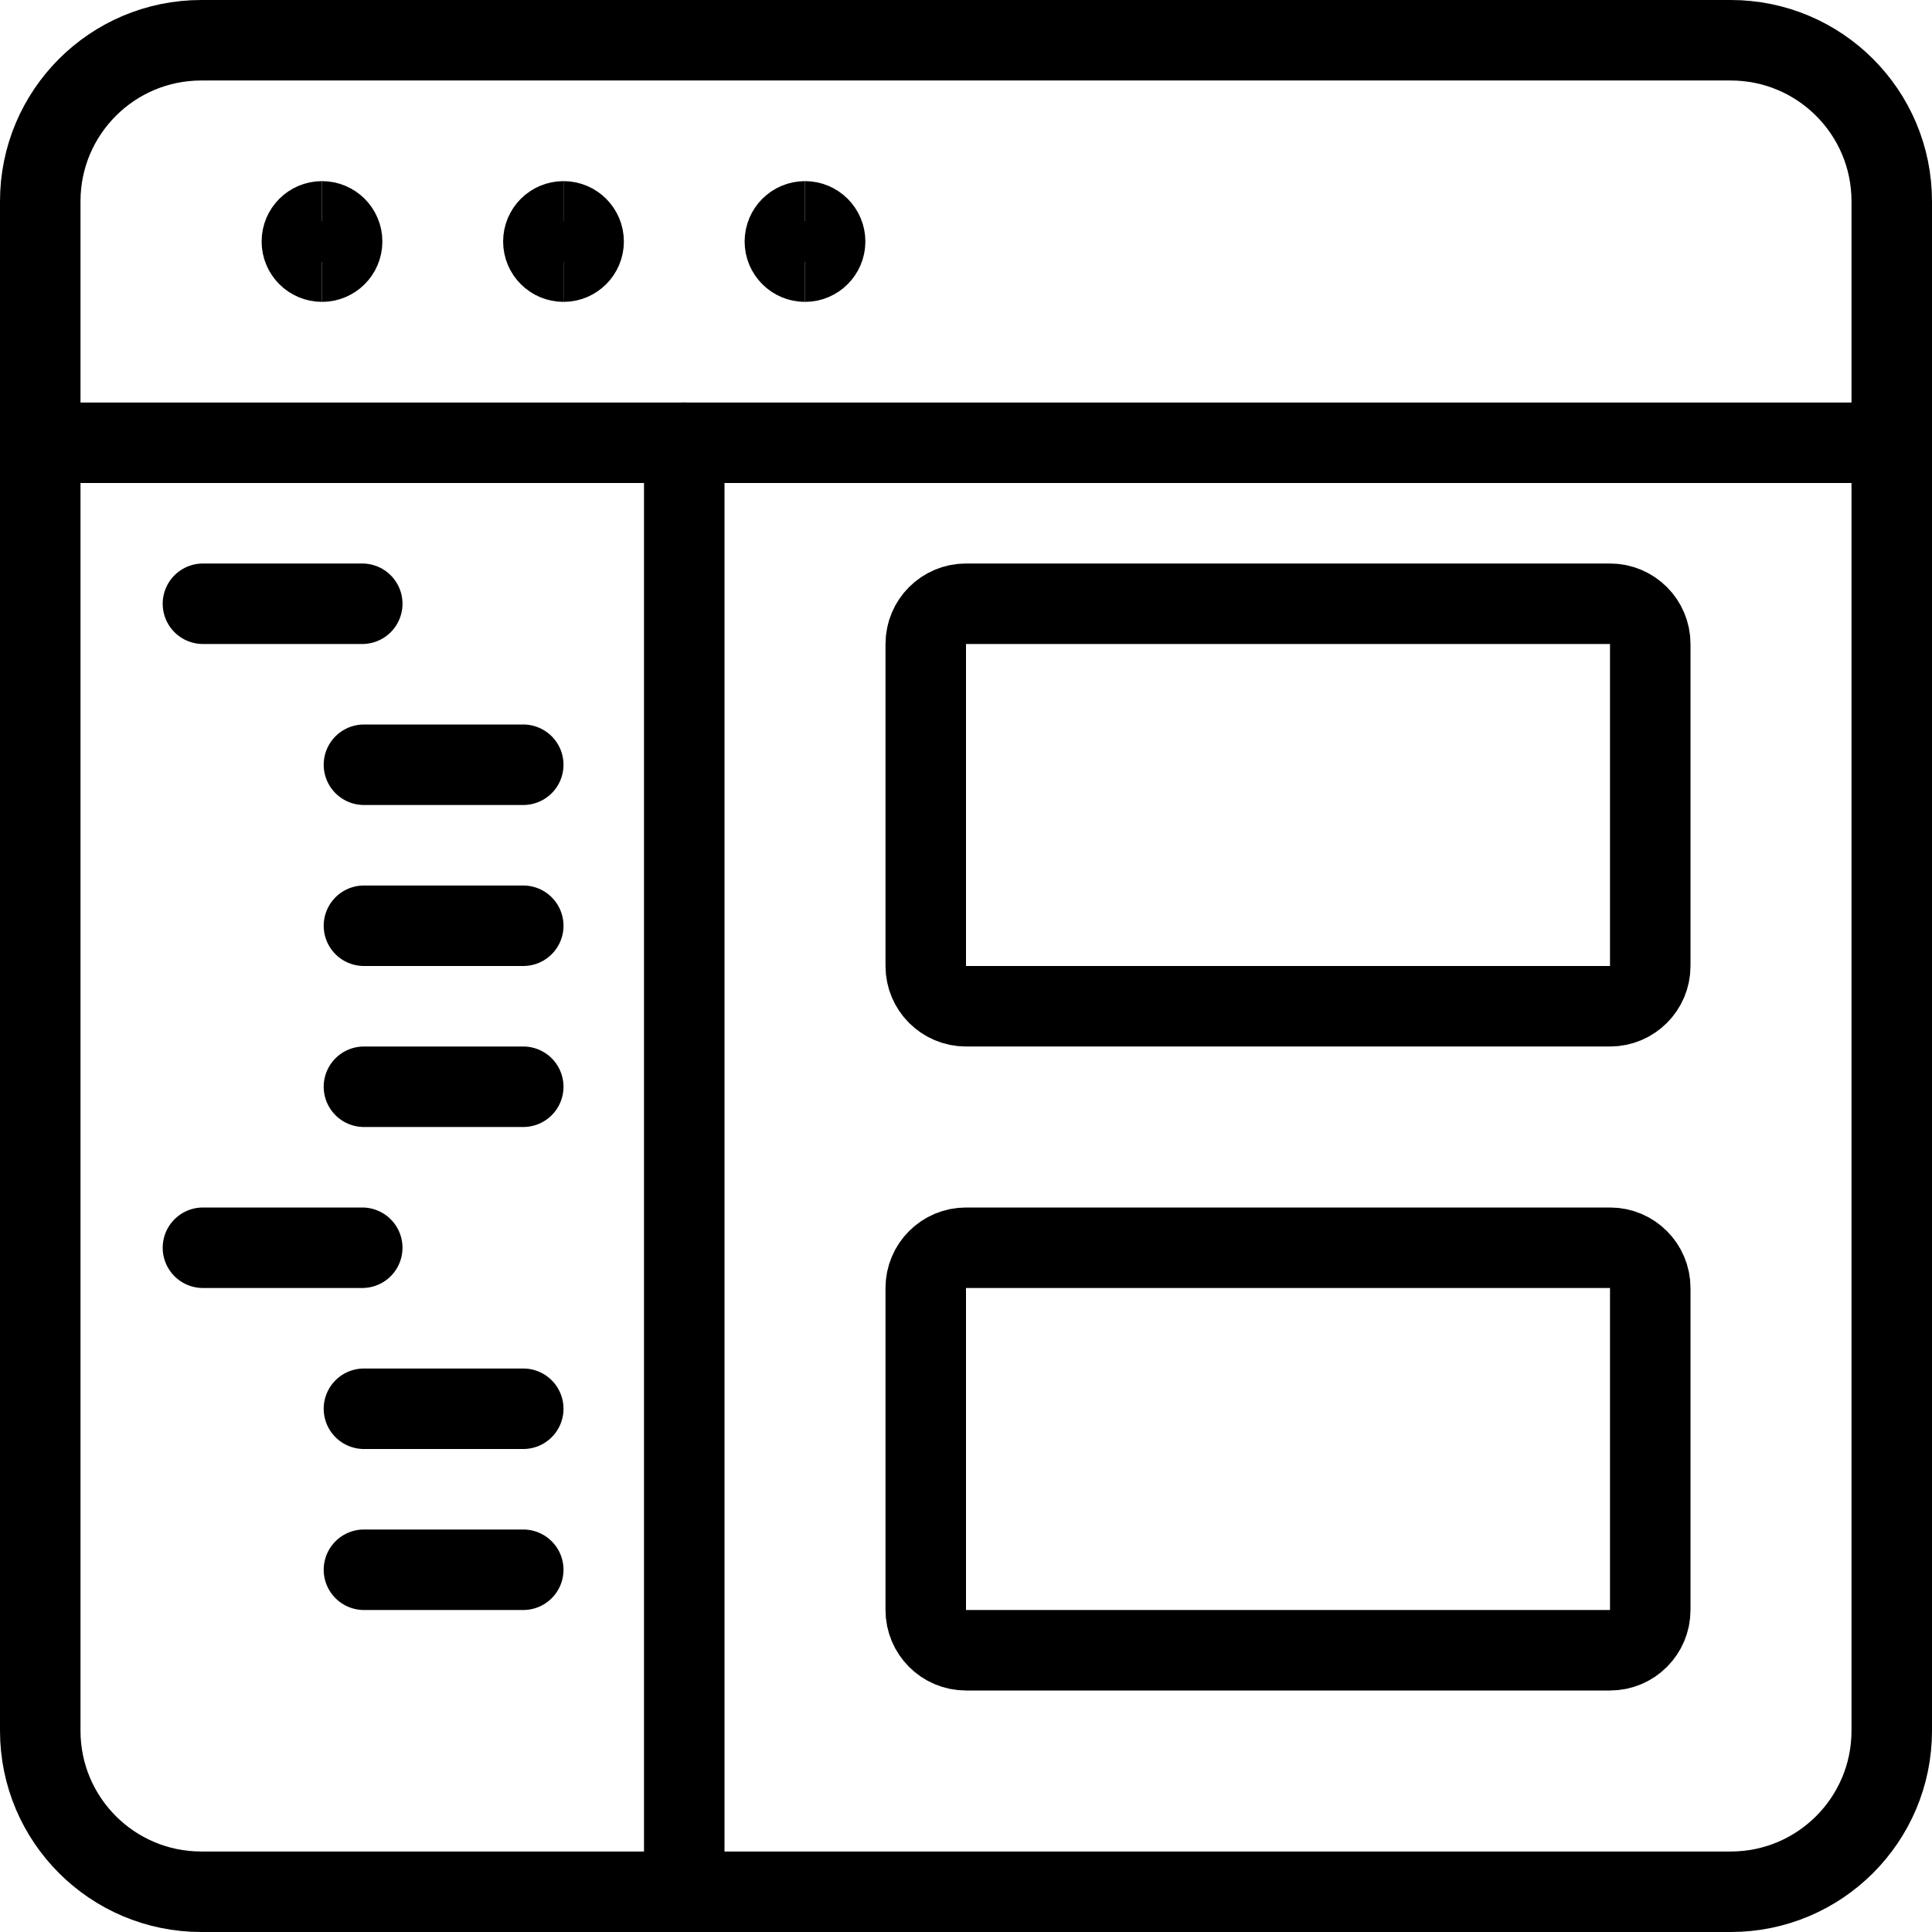
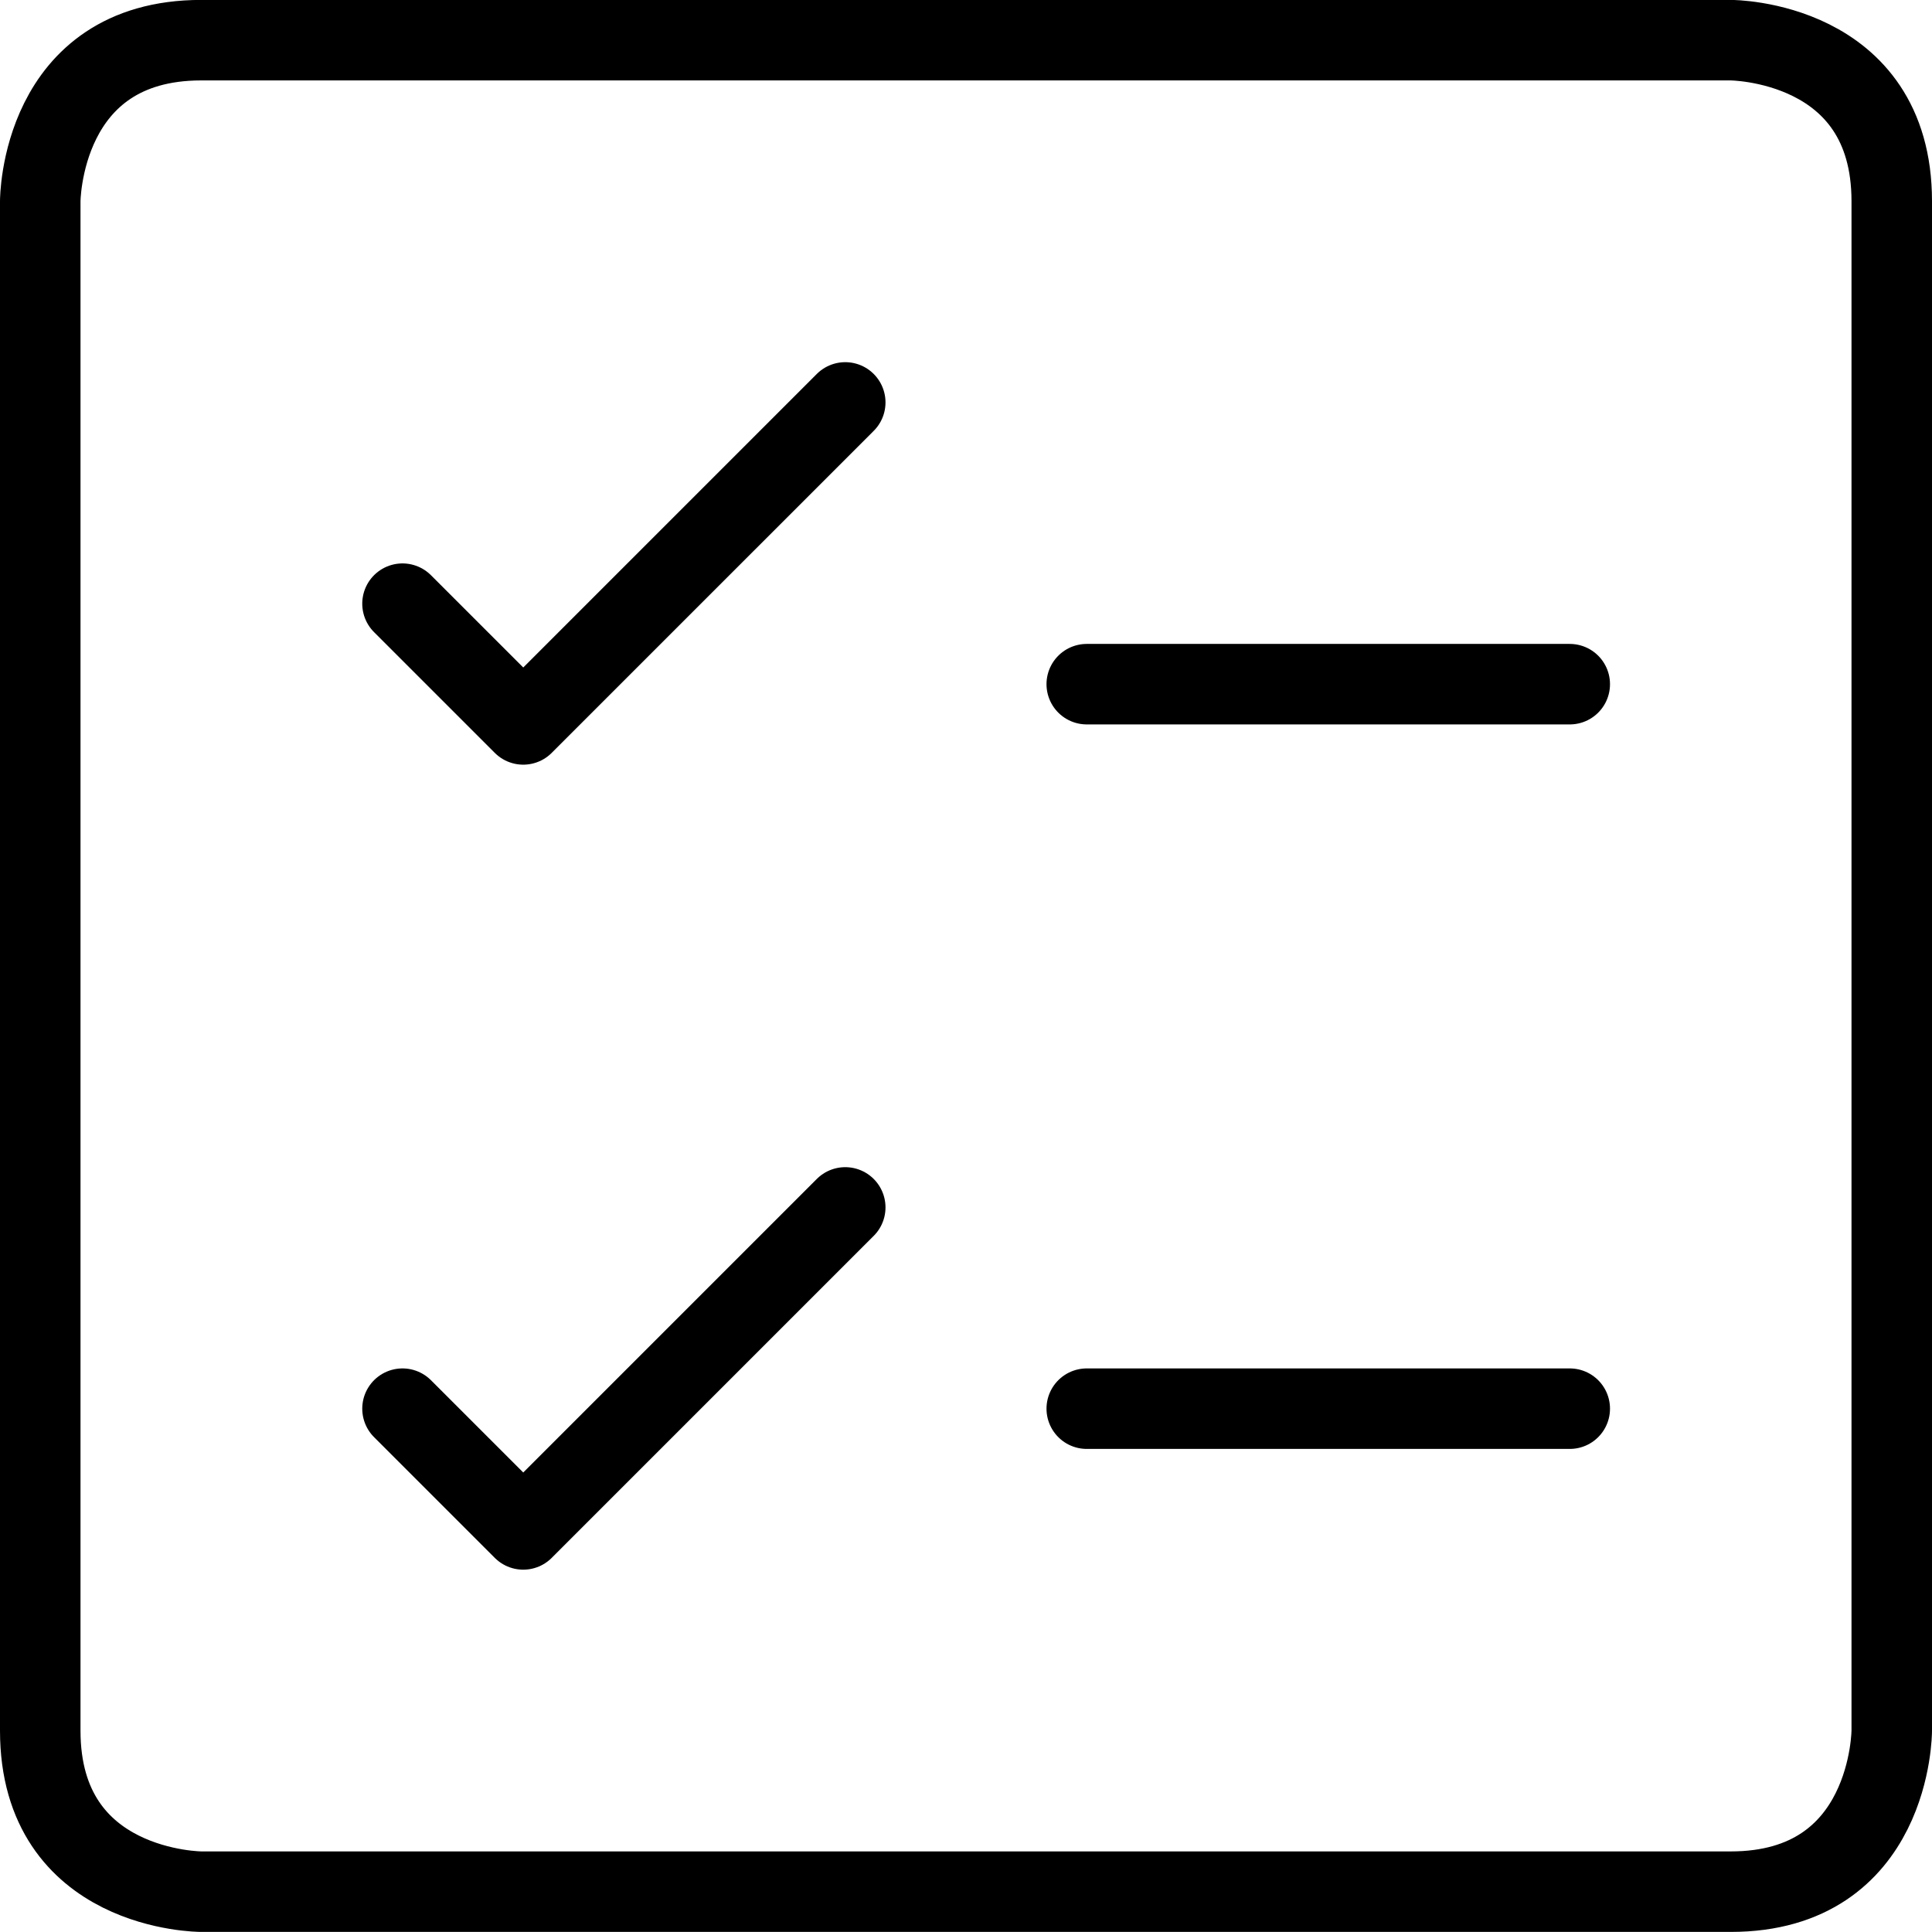
- <svg xmlns="http://www.w3.org/2000/svg" fill="none" viewBox="0 0 24 24" id="Browser-Page-Text-2--Streamline-Streamline-3.0" height="24" width="24">
-   <path stroke="#000000" stroke-linecap="round" stroke-linejoin="round" d="M21.5 0.5h-19a2 2 0 0 0 -2 2v19a2 2 0 0 0 2 2h19a2 2 0 0 0 2 -2v-19a2 2 0 0 0 -2 -2Z" stroke-width="1" />
-   <path stroke="#000000" stroke-linecap="round" stroke-linejoin="round" d="M0.5 5.5h23" stroke-width="1" />
-   <path stroke="#000000" stroke-linecap="round" stroke-linejoin="round" d="M8.5 5.5v18" stroke-width="1" />
-   <path stroke="#000000" stroke-linecap="round" stroke-linejoin="round" d="M20 7.5h-8a0.5 0.5 0 0 0 -0.5 0.5v4a0.5 0.5 0 0 0 0.5 0.5h8a0.5 0.5 0 0 0 0.5 -0.5V8a0.5 0.5 0 0 0 -0.5 -0.5Z" stroke-width="1" />
-   <path stroke="#000000" stroke-linecap="round" stroke-linejoin="round" d="M20 15.5h-8a0.5 0.5 0 0 0 -0.5 0.5v4a0.5 0.5 0 0 0 0.5 0.5h8a0.5 0.5 0 0 0 0.5 -0.5v-4a0.5 0.5 0 0 0 -0.5 -0.5Z" stroke-width="1" />
-   <path stroke="#000000" stroke-linecap="round" stroke-linejoin="round" d="M2.521 7.5H4.5" stroke-width="1" />
-   <path stroke="#000000" stroke-linecap="round" stroke-linejoin="round" d="M4.521 9.5H6.5" stroke-width="1" />
-   <path stroke="#000000" stroke-linecap="round" stroke-linejoin="round" d="M4.521 11.5H6.5" stroke-width="1" />
-   <path stroke="#000000" stroke-linecap="round" stroke-linejoin="round" d="M4.521 13.5H6.5" stroke-width="1" />
-   <path stroke="#000000" stroke-linecap="round" stroke-linejoin="round" d="M2.521 15.5H4.5" stroke-width="1" />
-   <path stroke="#000000" stroke-linecap="round" stroke-linejoin="round" d="M4.521 17.5H6.5" stroke-width="1" />
-   <path stroke="#000000" stroke-linecap="round" stroke-linejoin="round" d="M4.521 19.5H6.5" stroke-width="1" />
-   <path stroke="#000000" d="M4 3.25a0.25 0.25 0 0 1 0 -0.5" stroke-width="1" />
-   <path stroke="#000000" d="M4 3.25a0.25 0.25 0 0 0 0 -0.5" stroke-width="1" />
-   <path stroke="#000000" d="M7 3.25a0.25 0.25 0 0 1 0 -0.5" stroke-width="1" />
-   <path stroke="#000000" d="M7 3.25a0.25 0.25 0 0 0 0 -0.5" stroke-width="1" />
-   <g>
-     <path stroke="#000000" d="M10 3.25a0.25 0.25 0 0 1 0 -0.5" stroke-width="1" />
-     <path stroke="#000000" d="M10 3.25a0.25 0.25 0 1 0 0 -0.5" stroke-width="1" />
-   </g>
+ <svg xmlns="http://www.w3.org/2000/svg" viewBox="0 0 24 24" id="Checklist--Streamline-Streamline-3.0" height="24" width="24">
+   <defs />
+   <path d="M2.5 0.499h19s2 0 2 2v19s0 2 -2 2h-19s-2 0 -2 -2v-19s0 -2 2 -2" fill="none" stroke="#000000" stroke-linecap="round" stroke-linejoin="round" stroke-width="1" />
+   <path d="m5 7.499 1.5 1.5 4 -4" fill="none" stroke="#000000" stroke-linecap="round" stroke-linejoin="round" stroke-width="1" />
+   <path d="m5 17.499 1.5 1.5 4 -4" fill="none" stroke="#000000" stroke-linecap="round" stroke-linejoin="round" stroke-width="1" />
+   <path d="m13.5 8.499 6 0" fill="none" stroke="#000000" stroke-linecap="round" stroke-linejoin="round" stroke-width="1" />
+   <path d="m13.5 17.499 6 0" fill="none" stroke="#000000" stroke-linecap="round" stroke-linejoin="round" stroke-width="1" />
</svg>
